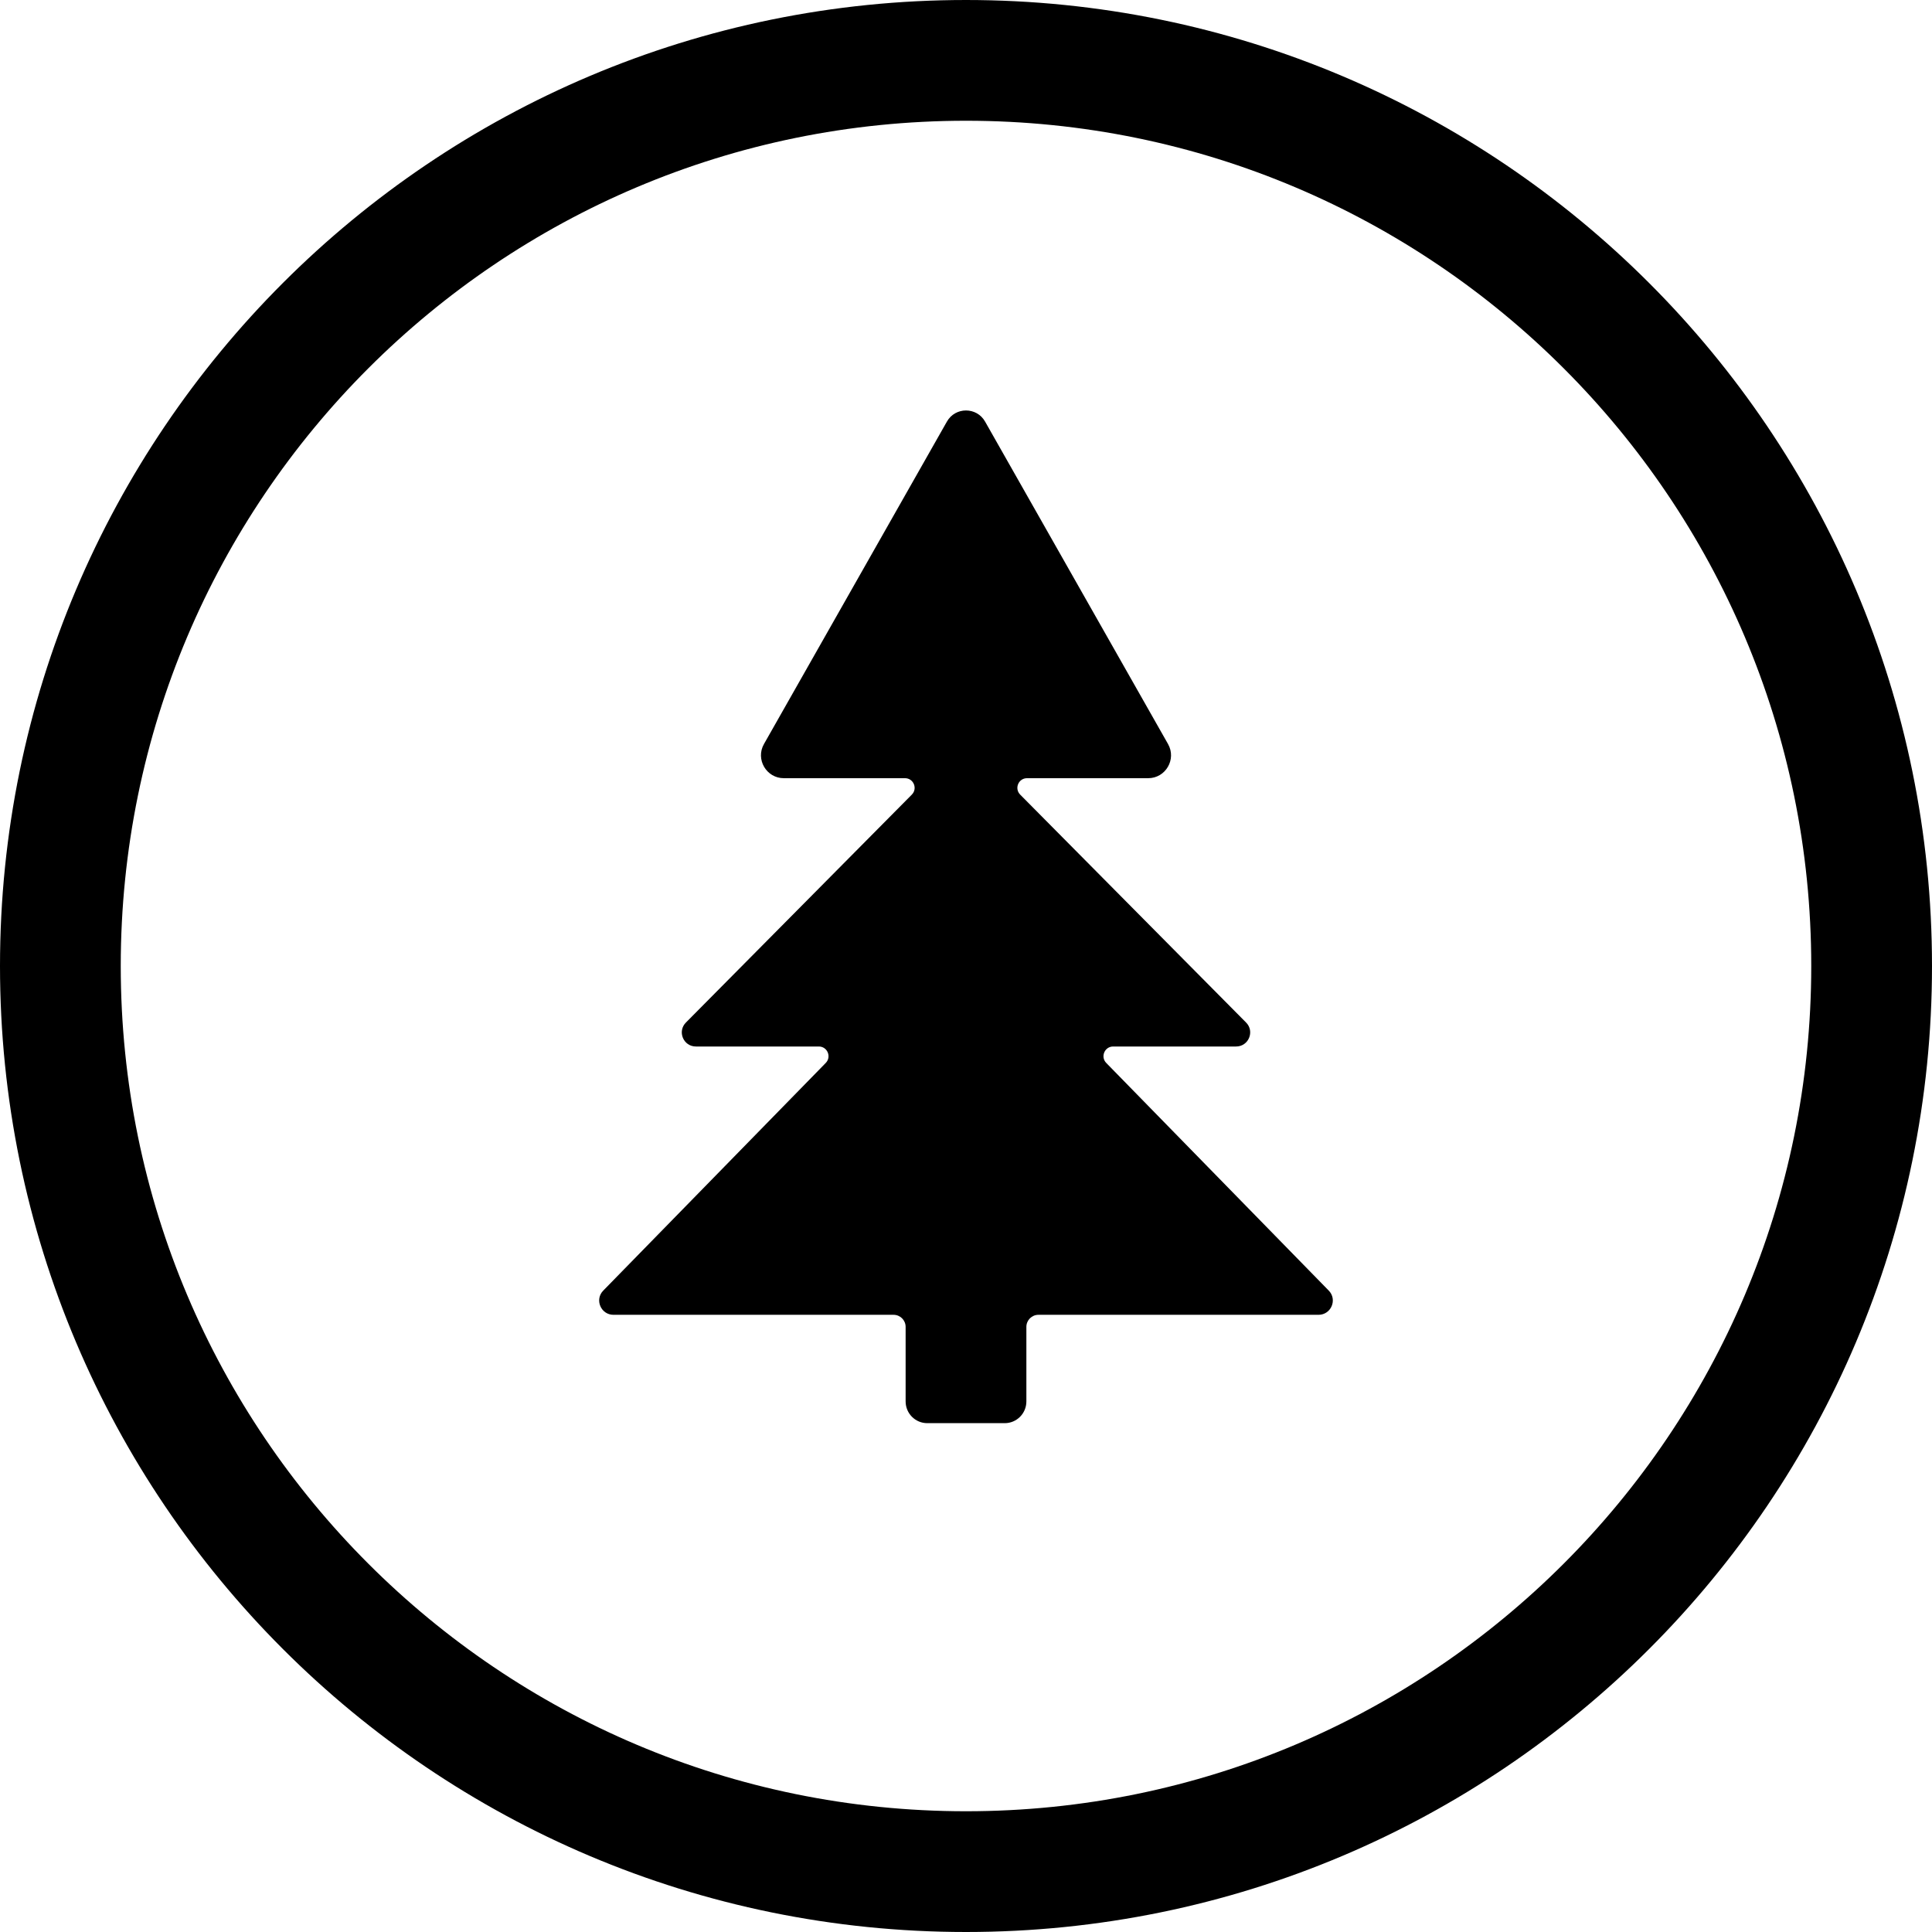
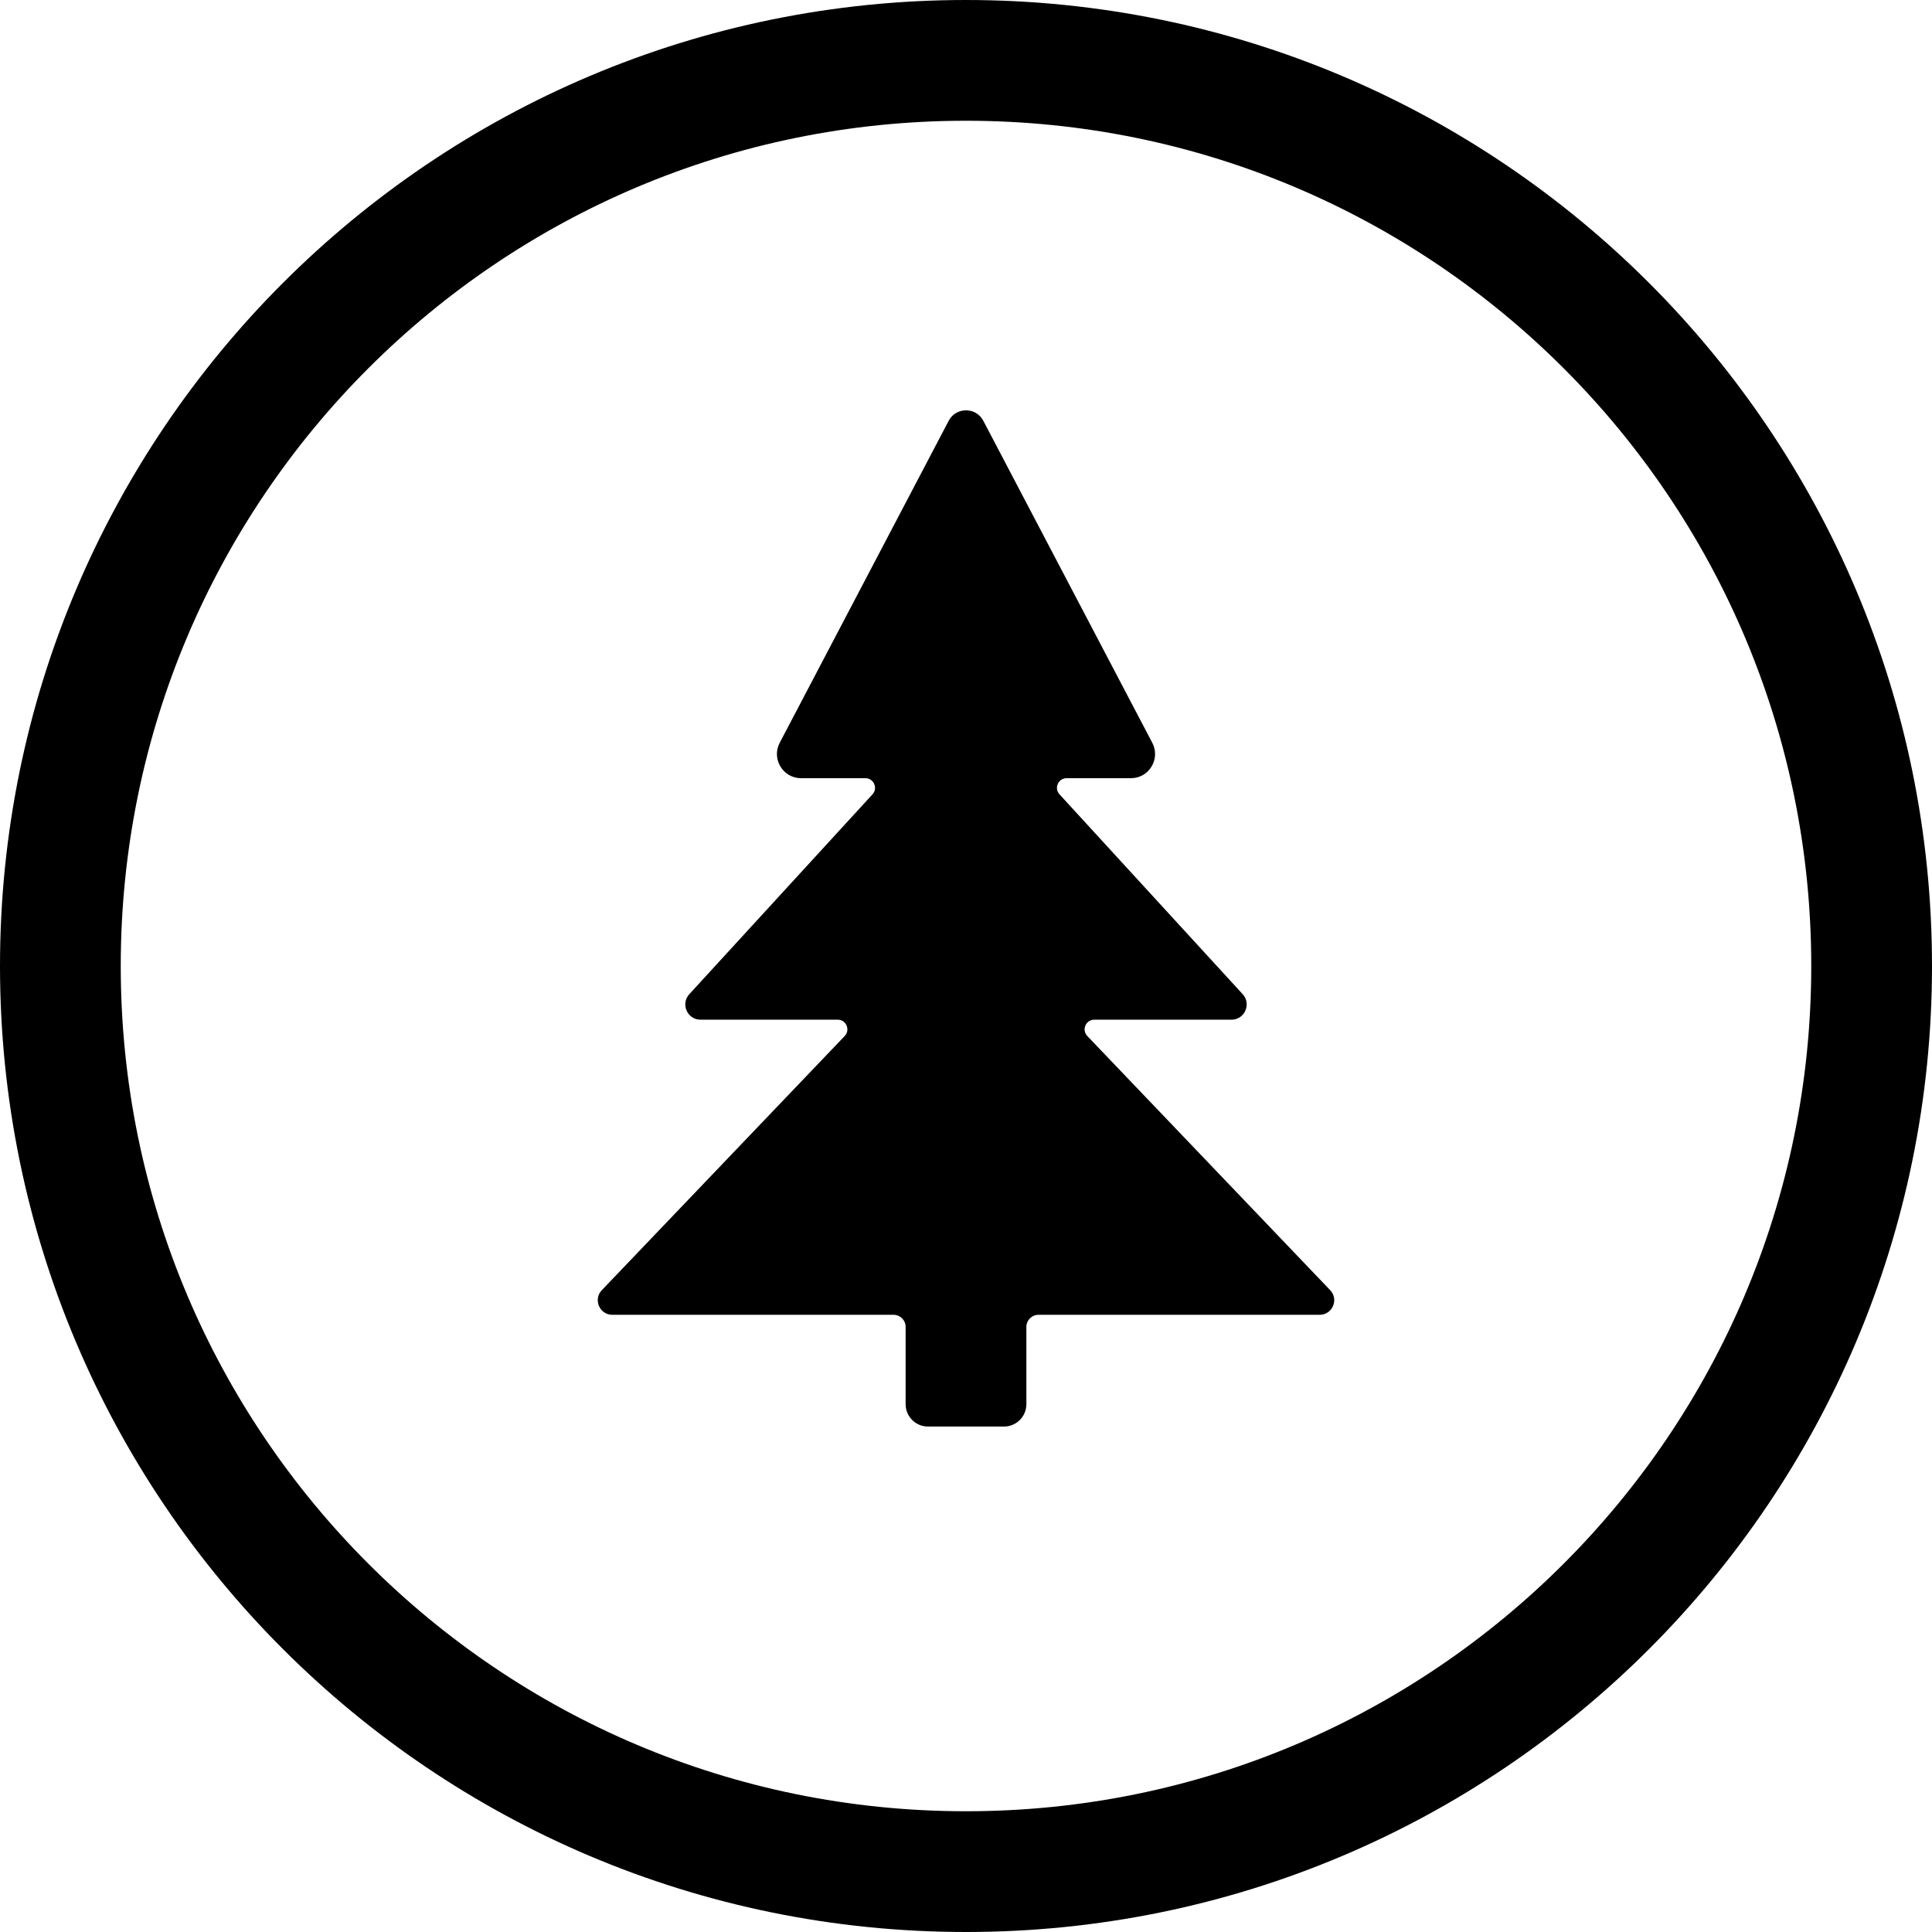
<svg xmlns="http://www.w3.org/2000/svg" width="24" height="24" viewBox="0 0 24 24">
  <circle cx="12" cy="12" r="11.25" fill="none" stroke="currentColor" stroke-width="1.5" />
-   <path fill="currentColor" d="M12.237 5.237L14.51 9.243C14.617 9.432 14.48 9.667 14.263 9.667L12.758 9.667C12.652 9.667 12.598 9.795 12.673 9.871L15.479 12.702C15.589 12.812 15.511 13 15.355 13L13.828 13C13.722 13 13.668 13.128 13.742 13.204L16.506 16.032C16.616 16.144 16.536 16.333 16.379 16.333L12.9 16.333C12.817 16.333 12.75 16.4 12.75 16.483L12.75 17.409C12.75 17.558 12.63 17.679 12.481 17.679L11.519 17.679C11.37 17.679 11.25 17.558 11.25 17.409L11.25 16.483C11.25 16.4 11.183 16.333 11.1 16.333L7.621 16.333C7.464 16.333 7.384 16.144 7.494 16.032L10.258 13.204C10.332 13.128 10.278 13 10.172 13L8.645 13C8.489 13 8.411 12.812 8.521 12.702L11.327 9.871C11.402 9.795 11.348 9.667 11.242 9.667L9.737 9.667C9.52 9.667 9.383 9.432 9.49 9.243L11.763 5.237C11.867 5.053 12.133 5.053 12.237 5.237Z" />
+   <path fill="currentColor" d="M12.215 5.227L14.314 9.227C14.419 9.427 14.274 9.667 14.049 9.667L13.25 9.667C13.146 9.667 13.091 9.791 13.162 9.868L15.437 12.35C15.548 12.471 15.462 12.667 15.298 12.667L13.593 12.667C13.488 12.667 13.434 12.793 13.507 12.87L16.524 16.027C16.634 16.142 16.552 16.333 16.393 16.333L12.9 16.333C12.817 16.333 12.75 16.4 12.75 16.483L12.75 17.443C12.75 17.596 12.626 17.721 12.473 17.721L11.527 17.721C11.374 17.721 11.25 17.596 11.25 17.443L11.25 16.483C11.25 16.4 11.183 16.333 11.1 16.333L7.607 16.333C7.448 16.333 7.366 16.142 7.476 16.027L10.493 12.87C10.566 12.793 10.512 12.667 10.407 12.667L8.702 12.667C8.538 12.667 8.452 12.471 8.563 12.35L10.838 9.868C10.909 9.791 10.854 9.667 10.75 9.667L9.951 9.667C9.726 9.667 9.581 9.427 9.686 9.227L11.785 5.227C11.876 5.054 12.124 5.054 12.215 5.227Z" />
</svg>
